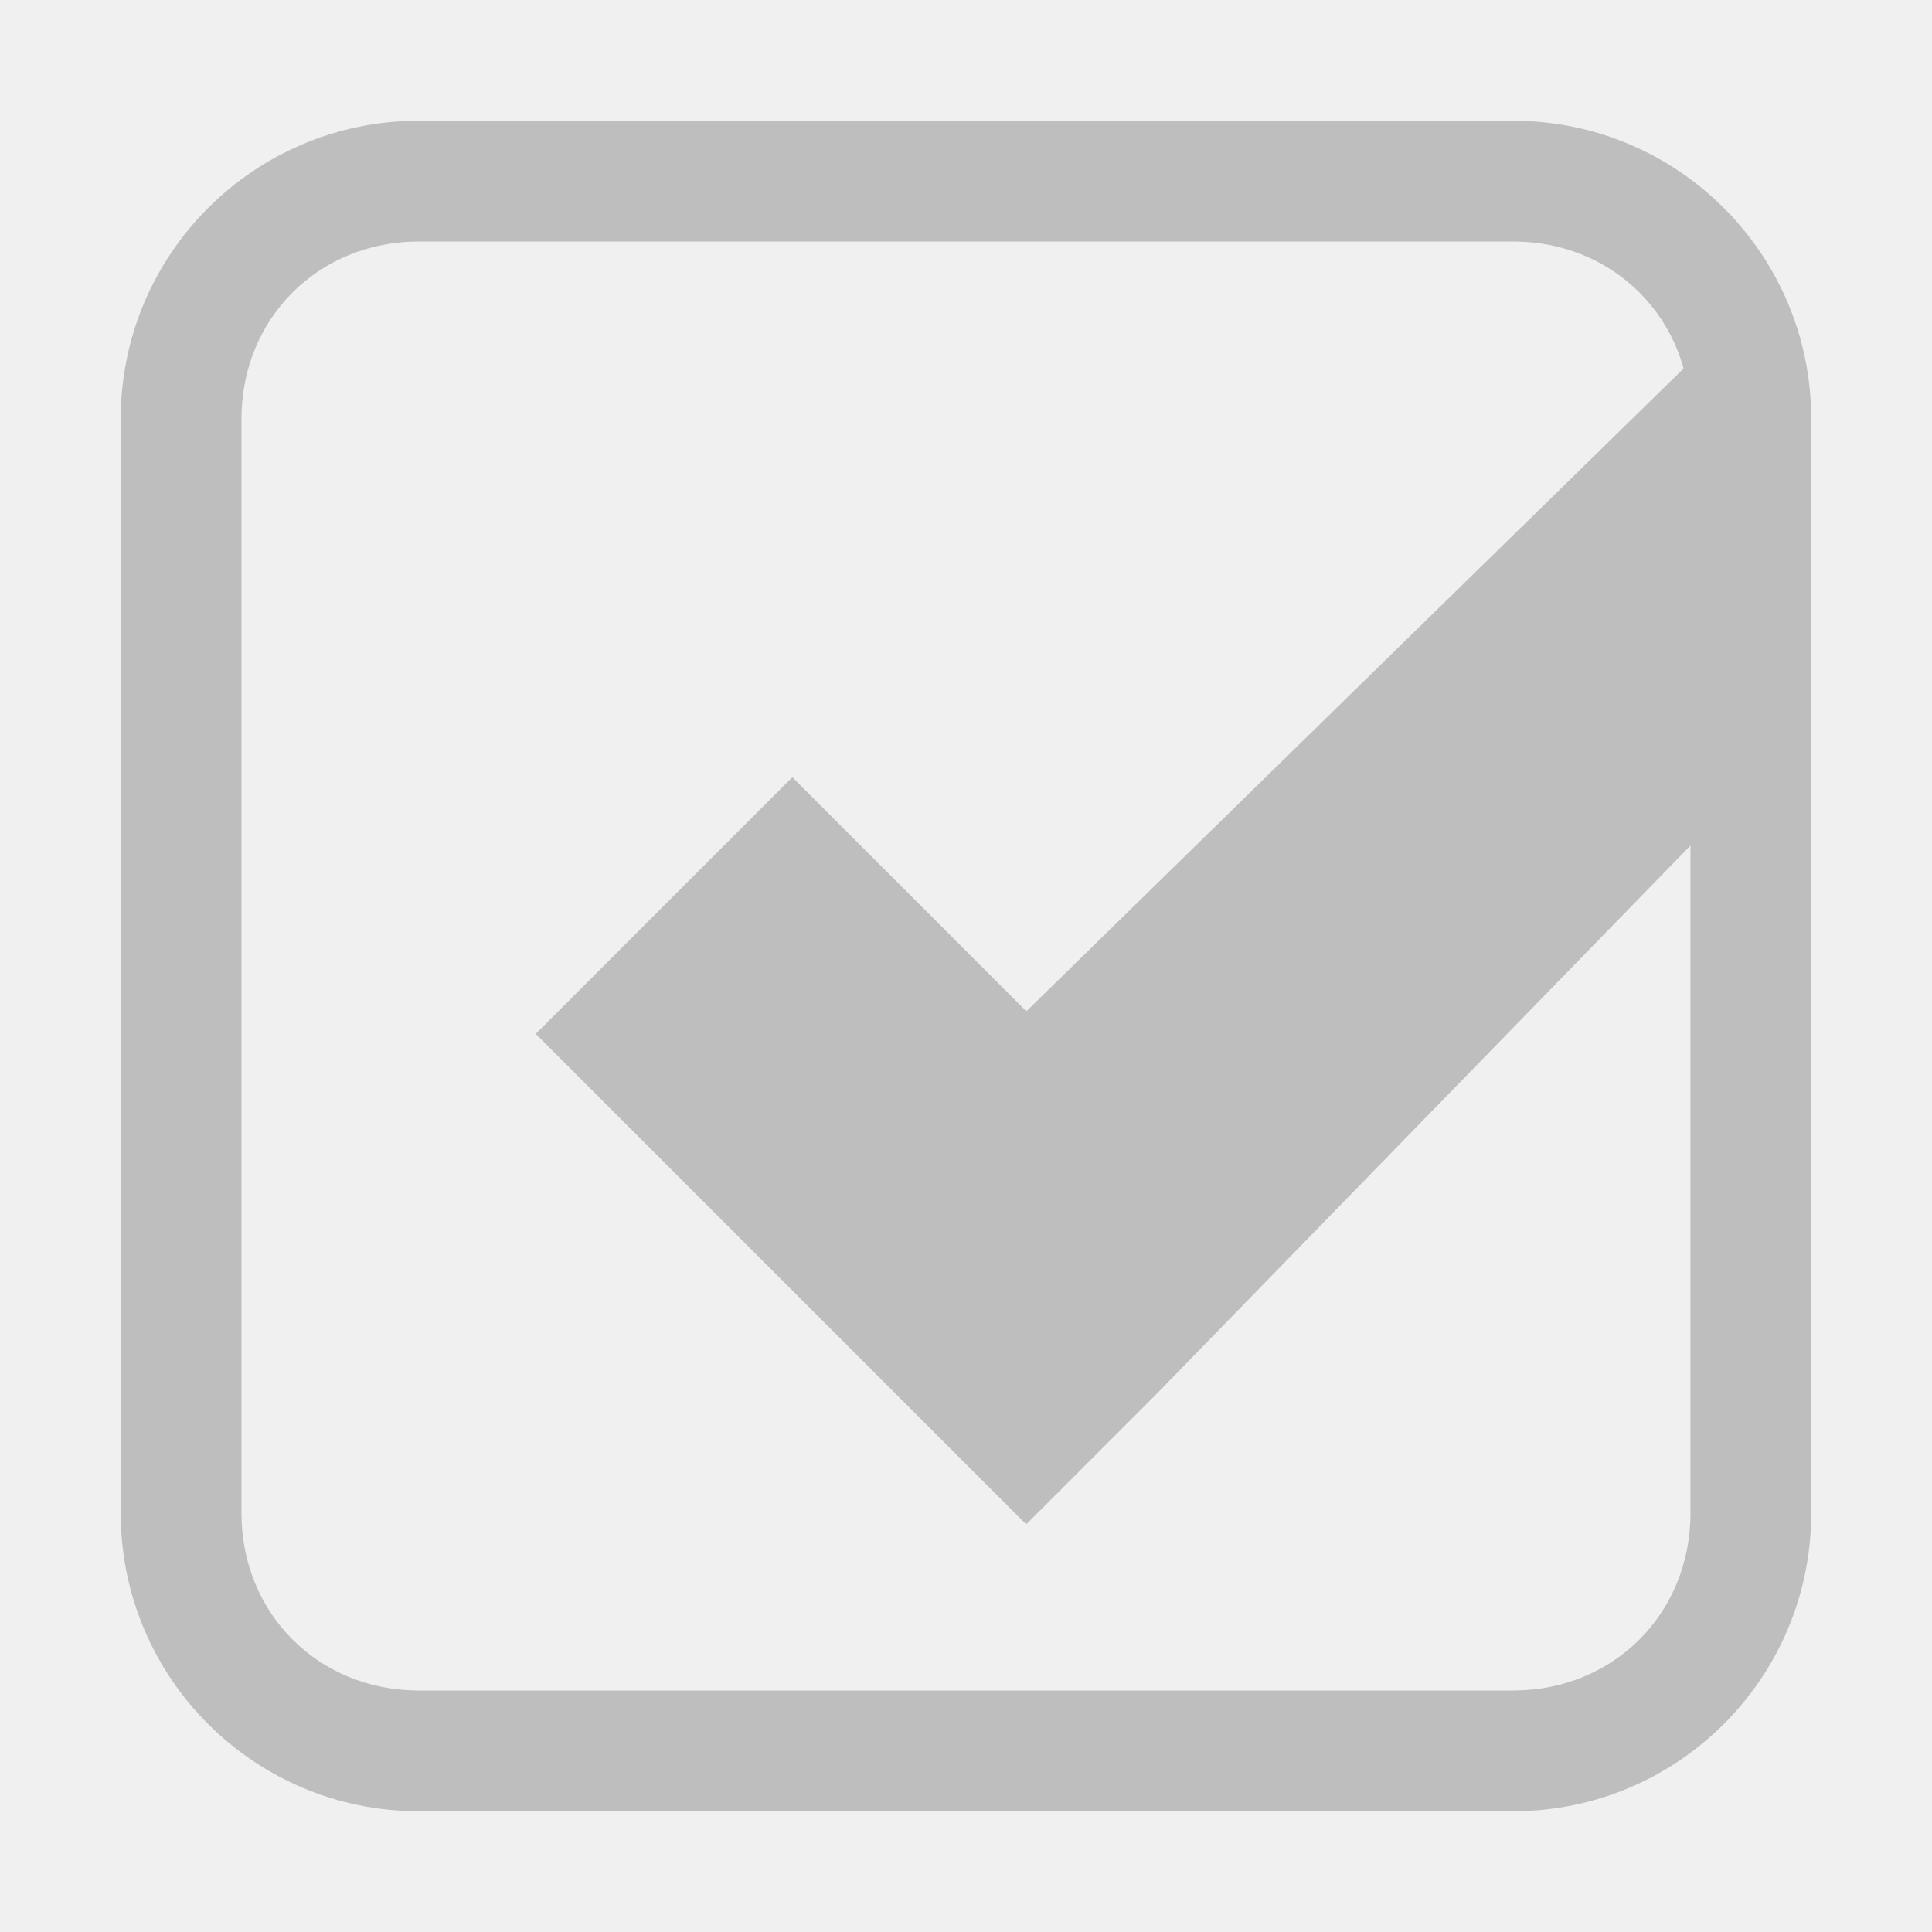
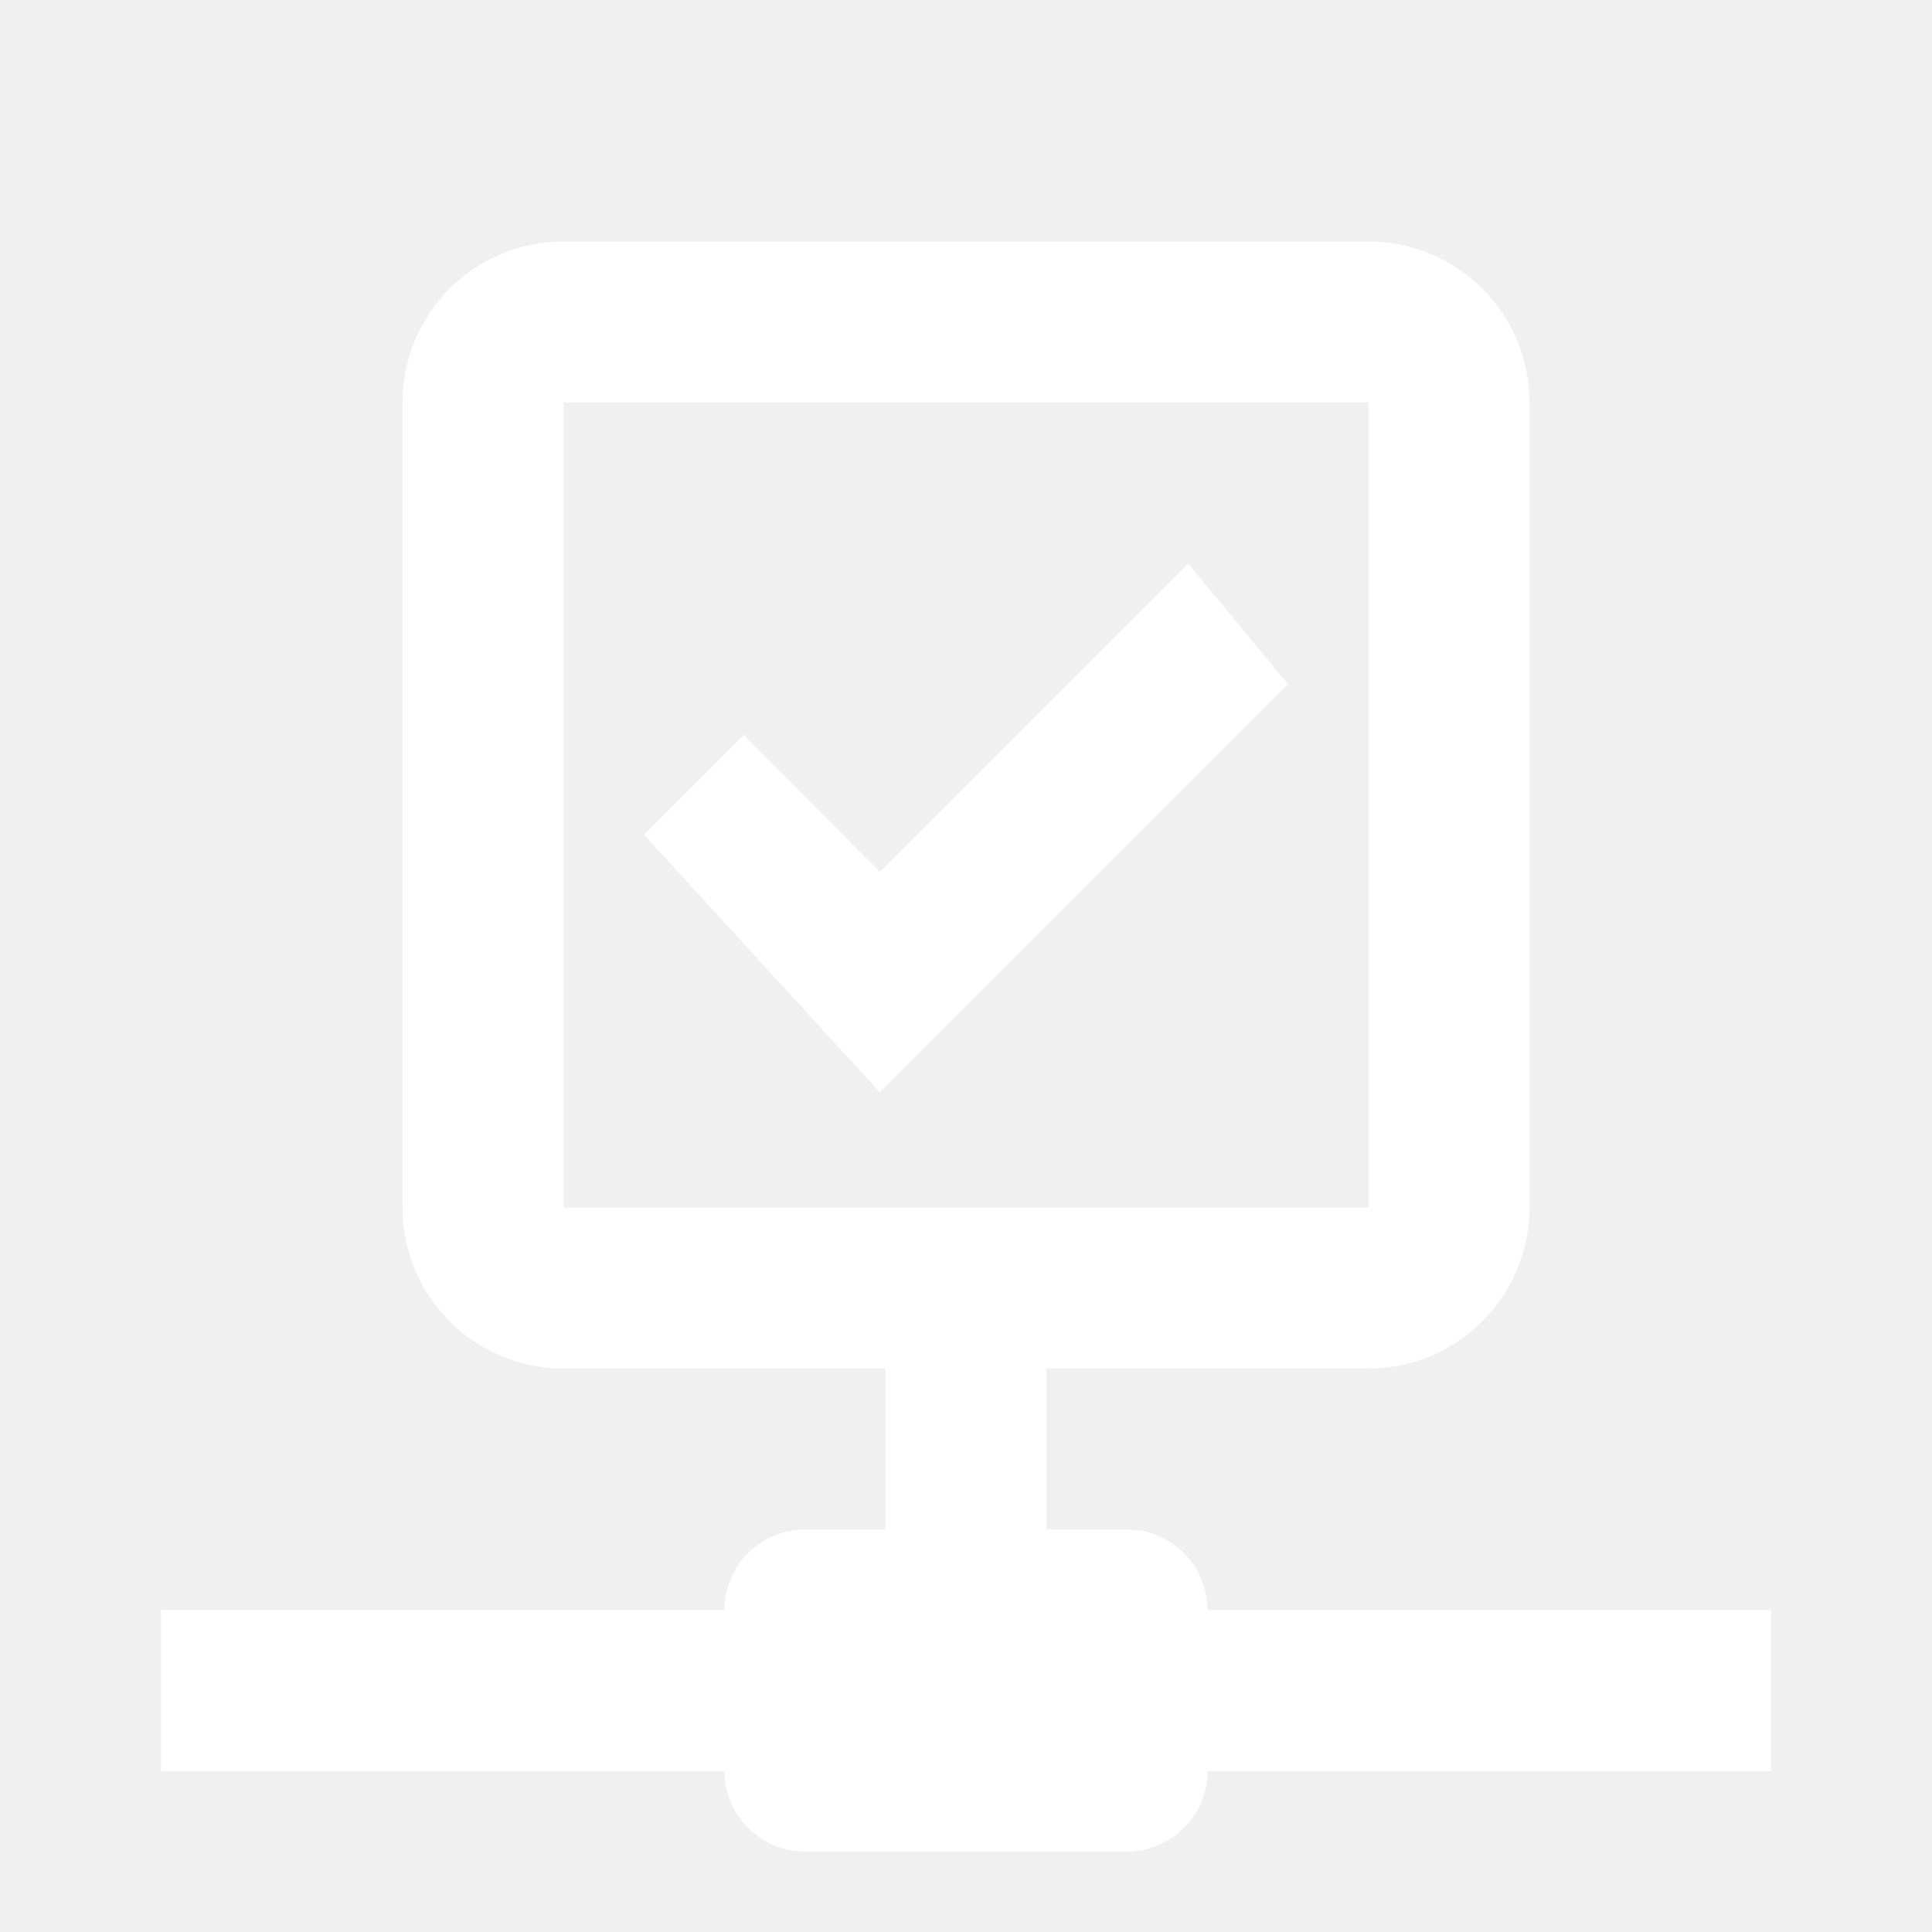
- <svg xmlns="http://www.w3.org/2000/svg" height="16" id="svg7384" version="1.1" width="16">
-   <defs id="defs7386" />
-   <g id="layer9" style="display:inline" transform="translate(-401.0002,-337)">
-     <path d="M 404.469,338 C 403.105,338 402,339.105 402,340.469 l 0,9.062 c 0,1.364 1.105,2.469 2.469,2.469 l 9.062,0 C 414.895,352 416,350.895 416,349.531 l 0,-9.062 C 416,339.105 414.895,338 413.531,338 l -9.062,0 z m 0,1 9.062,0 c 0.832,0 1.469,0.637 1.469,1.469 l 0,9.062 C 415,350.363 414.363,351 413.531,351 l -9.062,0 C 403.637,351 403,350.363 403,349.531 l 0,-9.062 C 403,339.637 403.637,339 404.469,339 z" id="rect9618-8" style="font-size:medium;font-style:normal;font-variant:normal;font-weight:normal;font-stretch:normal;text-indent:0;text-align:start;text-decoration:none;line-height:normal;letter-spacing:normal;word-spacing:normal;text-transform:none;direction:ltr;block-progression:tb;writing-mode:lr-tb;text-anchor:start;baseline-shift:baseline;color:#000000;fill:#bebebe;fill-opacity:1;stroke:none;stroke-width:0.991;marker:none;visibility:visible;display:inline;overflow:visible;enable-background:accumulate;font-family:Sans;-inkscape-font-specification:Sans" />
-     <path d="m 415.177,339.823 -5.677,5.552 -1.938,-1.938 -2.125,2.125 3,3 1.062,1.062 1.062,-1.062 4.614,-4.739 z" id="path8913-6-7-1-5-1" style="font-size:medium;font-style:normal;font-variant:normal;font-weight:normal;font-stretch:normal;text-indent:0;text-align:start;text-decoration:none;line-height:normal;letter-spacing:normal;word-spacing:normal;text-transform:none;direction:ltr;block-progression:tb;writing-mode:lr-tb;text-anchor:start;baseline-shift:baseline;color:#000000;fill:#bebebe;fill-opacity:1;stroke:none;stroke-width:3;marker:none;visibility:visible;display:inline;overflow:visible;enable-background:accumulate;font-family:Sans;-inkscape-font-specification:Sans" />
-   </g>
-   <g id="layer10" style="display:inline" transform="translate(-401.0002,-337)" />
-   <g id="layer11" transform="translate(-401.0002,-337)" />
-   <g id="layer13" style="display:inline" transform="translate(-401.0002,-337)" />
-   <g id="layer14" transform="translate(-401.0002,-337)" />
-   <g id="layer15" style="display:inline" transform="translate(-401.0002,-337)" />
-   <g id="g71291" style="display:inline" transform="translate(-401.0002,-337)" />
-   <g id="g4953" style="display:inline" transform="translate(-401.0002,-337)" />
-   <g id="layer12" style="display:inline" transform="translate(-401.0002,-337)" />
+ <svg xmlns="http://www.w3.org/2000/svg" version="1.1" width="24" height="24" viewBox="0 0 24 24">
+   <path fill="#FFFFFF" d="M15,20A1,1 0 0,0 14,19H13V17H17A2,2 0 0,0 19,15V5A2,2 0 0,0 17,3H7A2,2 0 0,0 5,5V15A2,2 0 0,0 7,17H11V19H10A1,1 0 0,0 9,20H2V22H9A1,1 0 0,0 10,23H14A1,1 0 0,0 15,22H22V20H15M7,15V5H17V15H7M8,10.37L9.24,9.13L10.93,10.83L14.76,7L16,8.5L10.93,13.57L8,10.37Z" />
</svg>
